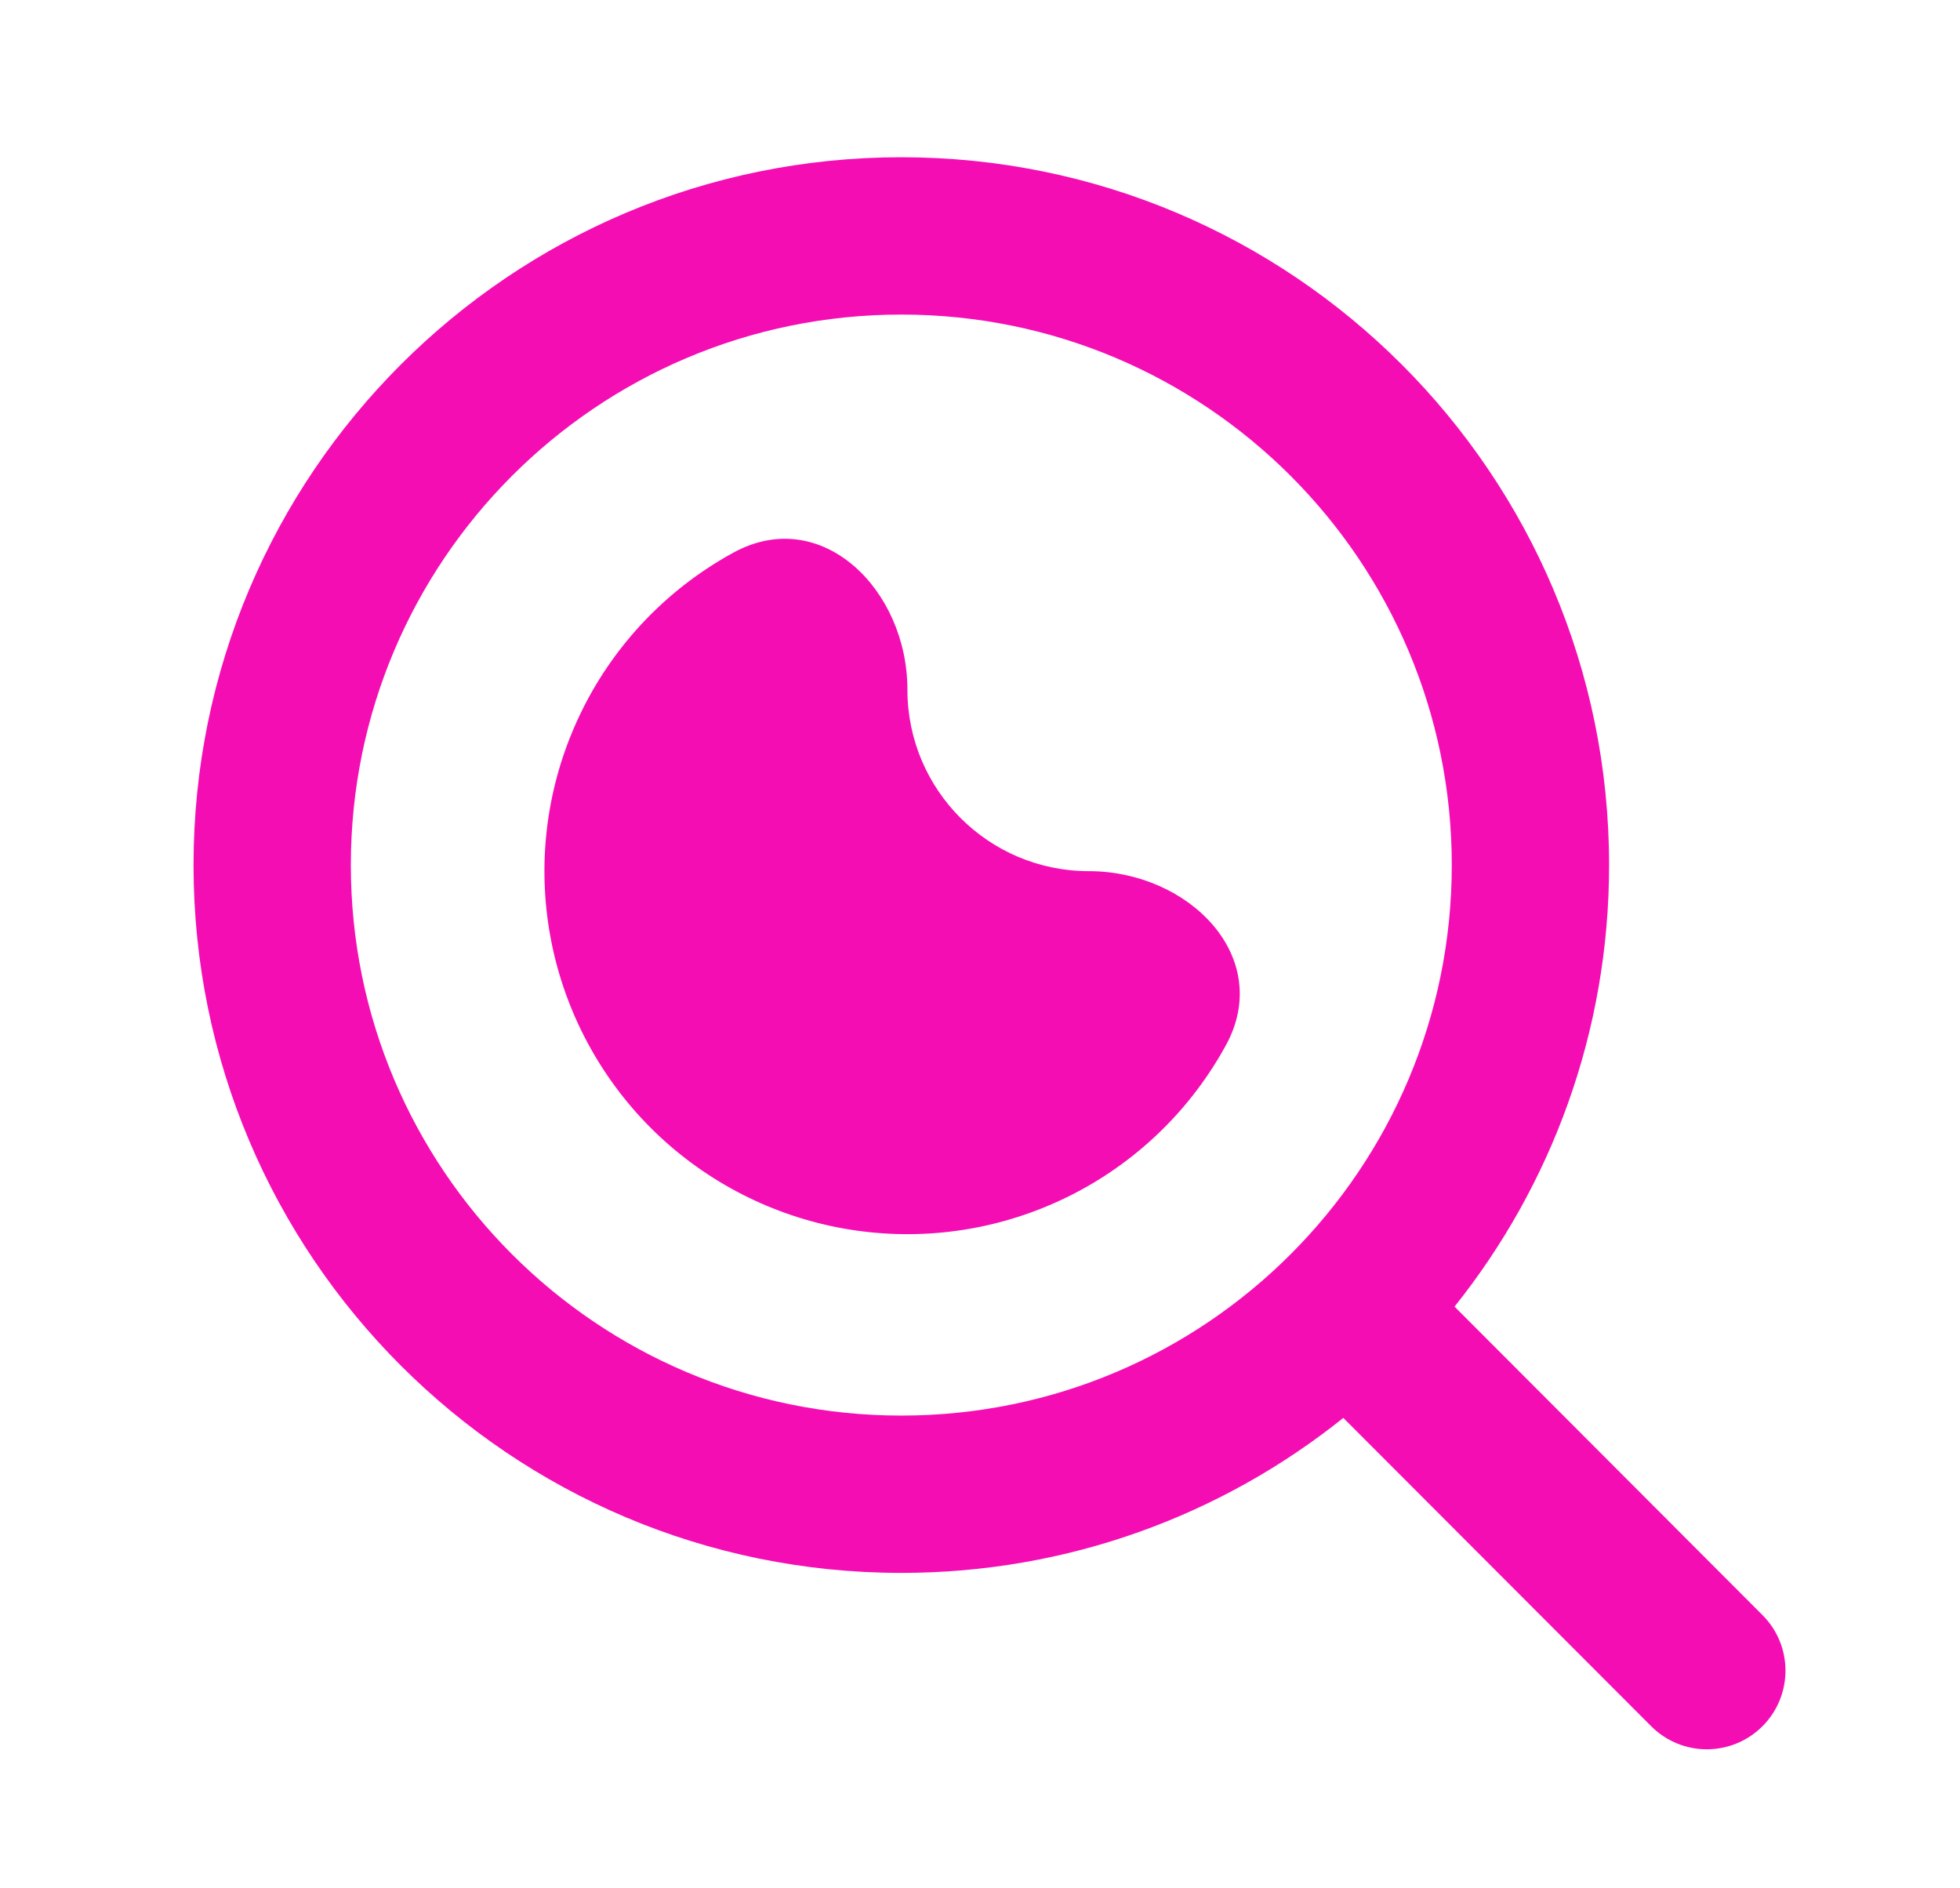
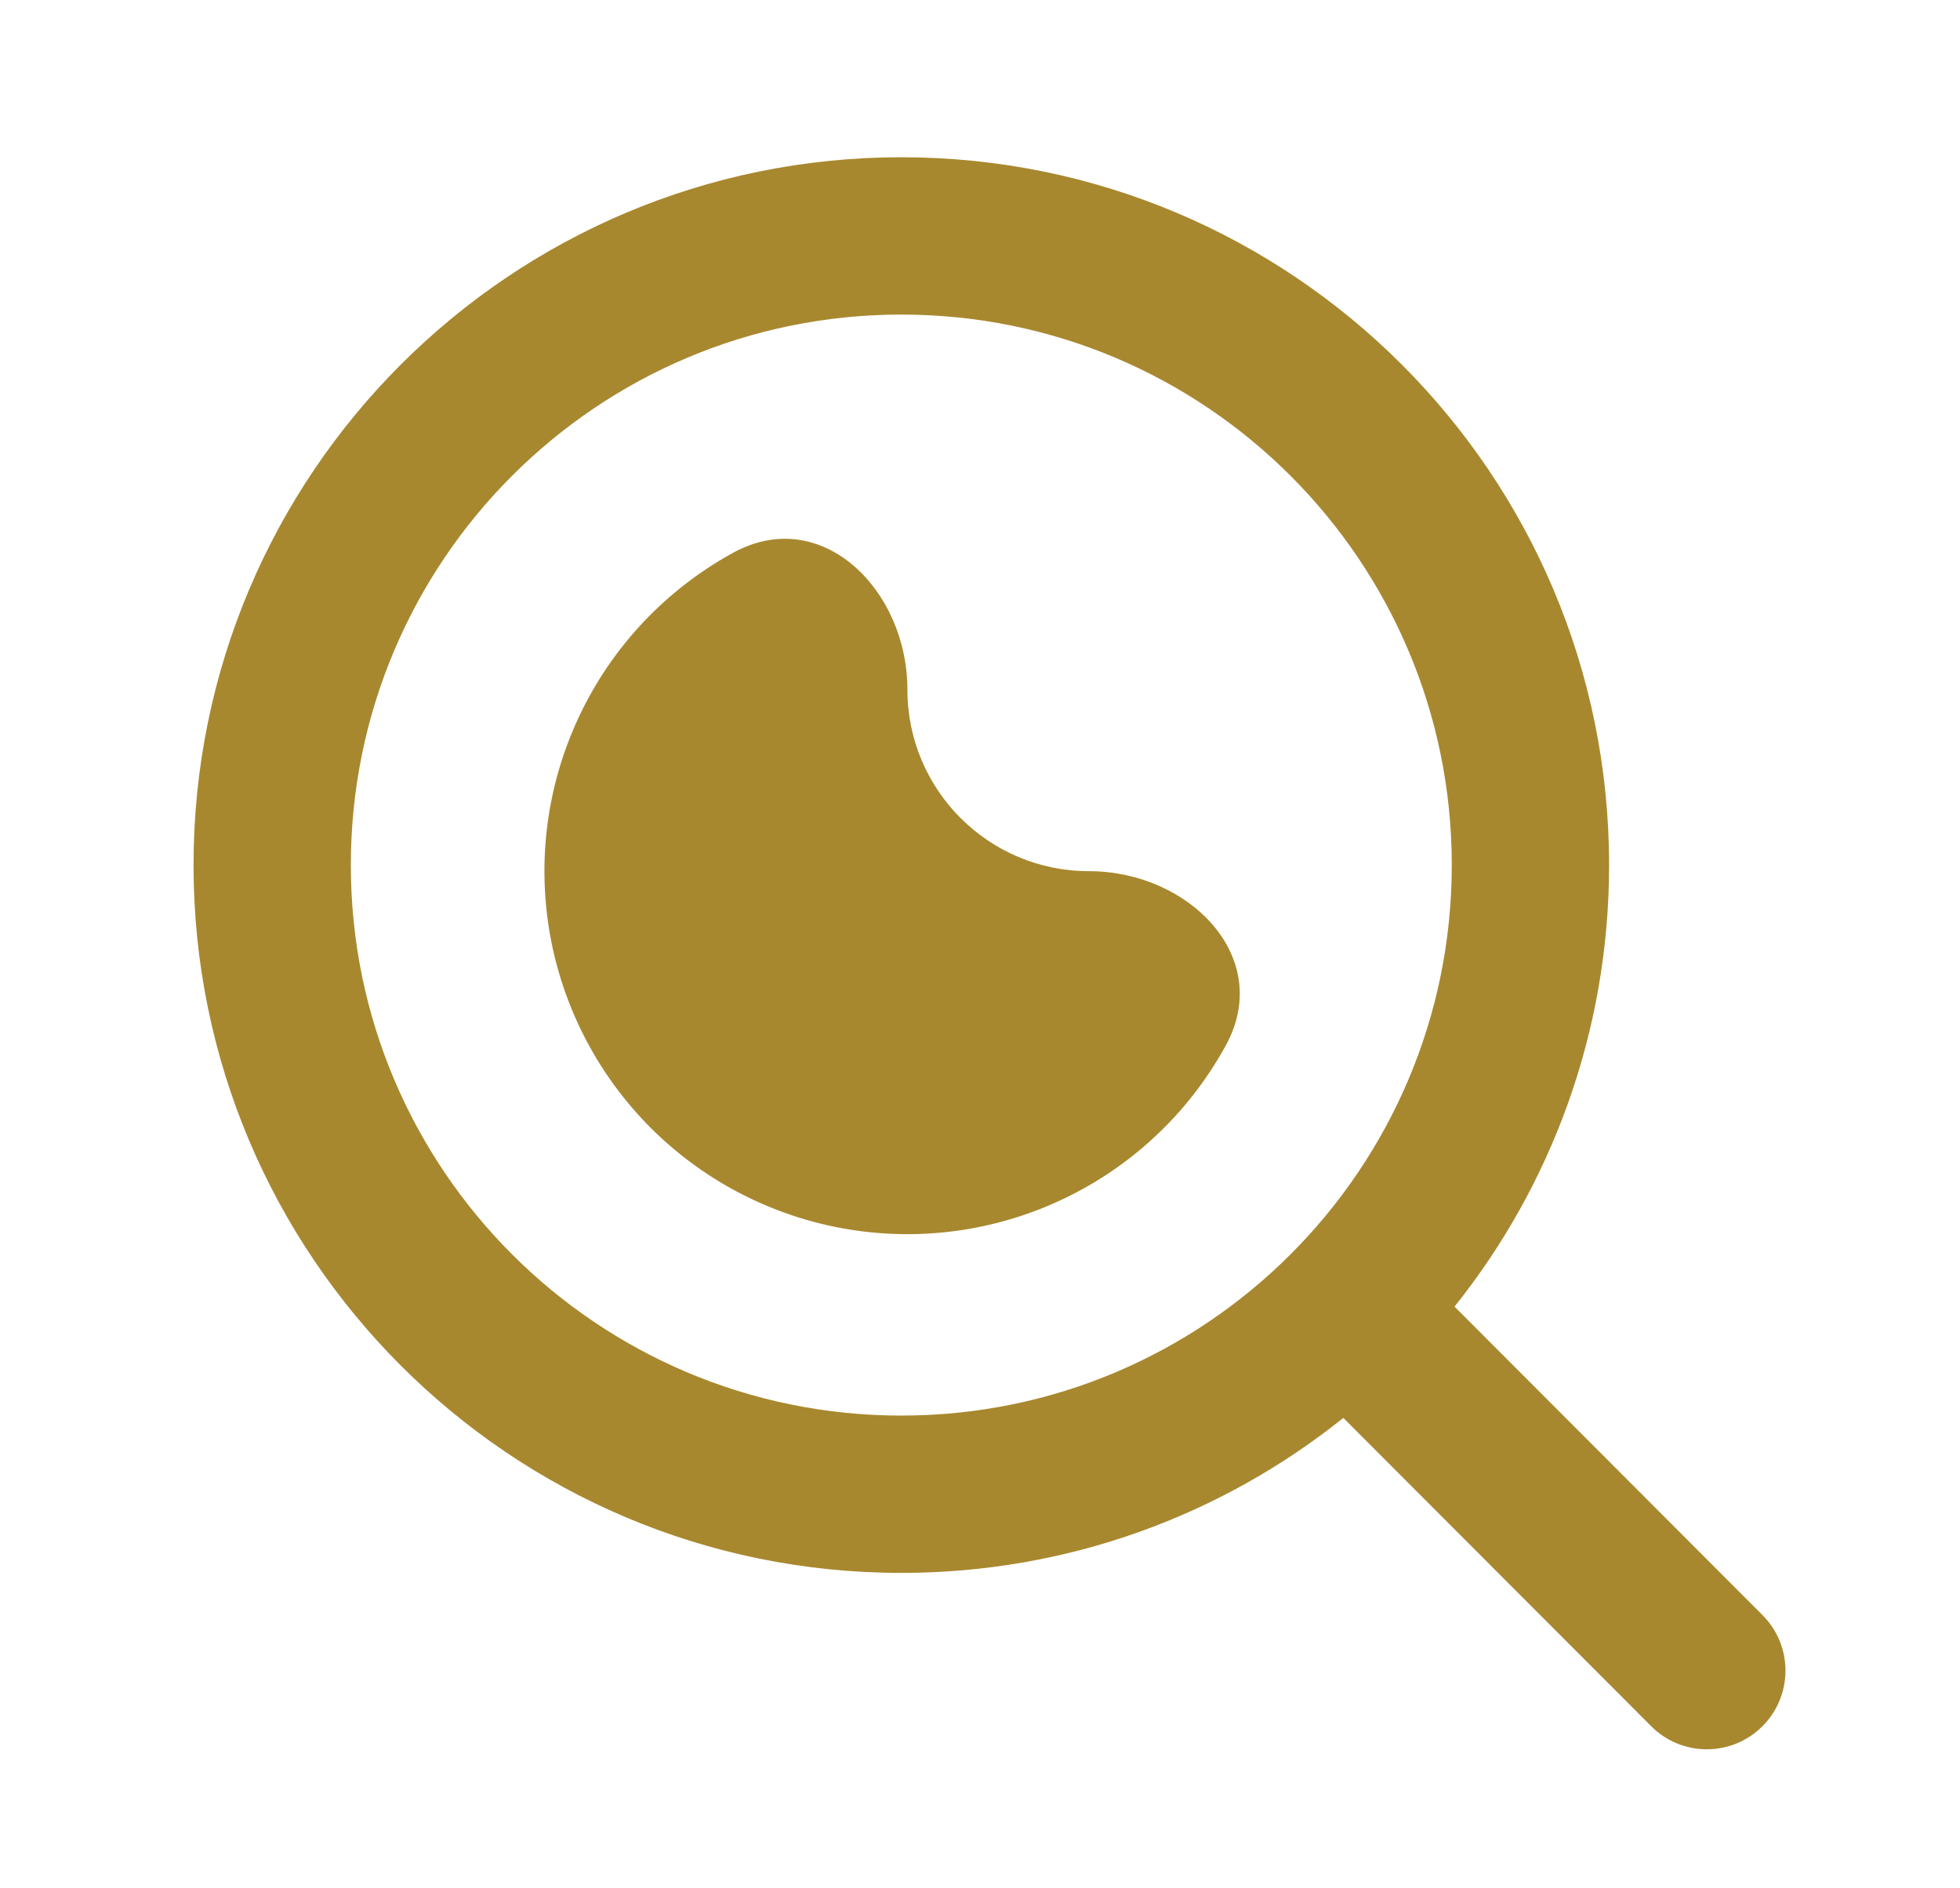
<svg xmlns="http://www.w3.org/2000/svg" width="27" height="26" viewBox="0 0 27 26" fill="none">
-   <path fill-rule="evenodd" clip-rule="evenodd" d="M12.416 2.166C7.031 2.166 2.666 6.531 2.666 11.916C2.666 17.301 7.031 21.666 12.416 21.666C14.72 21.666 16.837 20.867 18.505 19.531L22.746 23.778C23.168 24.201 23.854 24.202 24.278 23.779C24.701 23.356 24.702 22.67 24.279 22.247L20.037 17.998C21.369 16.331 22.166 14.216 22.166 11.916C22.166 6.531 17.801 2.166 12.416 2.166ZM12.416 4.333C8.228 4.333 4.833 7.728 4.833 11.916C4.833 16.104 8.228 19.499 12.416 19.499C16.604 19.499 19.999 16.104 19.999 11.916C19.999 7.728 16.604 4.333 12.416 4.333Z" fill="#F50DB4" />
-   <path d="M15 12C16.381 12 17.55 13.185 16.888 14.397C16.817 14.527 16.74 14.654 16.657 14.778C16.108 15.6 15.327 16.241 14.413 16.619C13.5 16.998 12.495 17.097 11.524 16.904C10.555 16.711 9.664 16.235 8.964 15.536C8.265 14.836 7.789 13.945 7.596 12.976C7.403 12.005 7.502 11 7.881 10.087C8.259 9.173 8.9 8.392 9.722 7.843C9.846 7.76 9.973 7.683 10.103 7.612C11.315 6.95 12.5 8.119 12.5 9.5C12.5 10.881 13.619 12 15 12Z" fill="#F50DB4" />
+   <path fill-rule="evenodd" clip-rule="evenodd" d="M12.416 2.166C7.031 2.166 2.666 6.531 2.666 11.916C2.666 17.301 7.031 21.666 12.416 21.666C14.72 21.666 16.837 20.867 18.505 19.531L22.746 23.778C23.168 24.201 23.854 24.202 24.278 23.779C24.701 23.356 24.702 22.67 24.279 22.247L20.037 17.998C21.369 16.331 22.166 14.216 22.166 11.916C22.166 6.531 17.801 2.166 12.416 2.166ZM12.416 4.333C8.228 4.333 4.833 7.728 4.833 11.916C4.833 16.104 8.228 19.499 12.416 19.499C16.604 19.499 19.999 16.104 19.999 11.916C19.999 7.728 16.604 4.333 12.416 4.333Z" fill="#A8882F" />
+   <path d="M15 12C16.381 12 17.55 13.185 16.888 14.397C16.817 14.527 16.74 14.654 16.657 14.778C16.108 15.6 15.327 16.241 14.413 16.619C13.5 16.998 12.495 17.097 11.524 16.904C10.555 16.711 9.664 16.235 8.964 15.536C8.265 14.836 7.789 13.945 7.596 12.976C7.403 12.005 7.502 11 7.881 10.087C8.259 9.173 8.9 8.392 9.722 7.843C9.846 7.76 9.973 7.683 10.103 7.612C11.315 6.95 12.5 8.119 12.5 9.5C12.5 10.881 13.619 12 15 12Z" fill="#A8882F" />
</svg>
